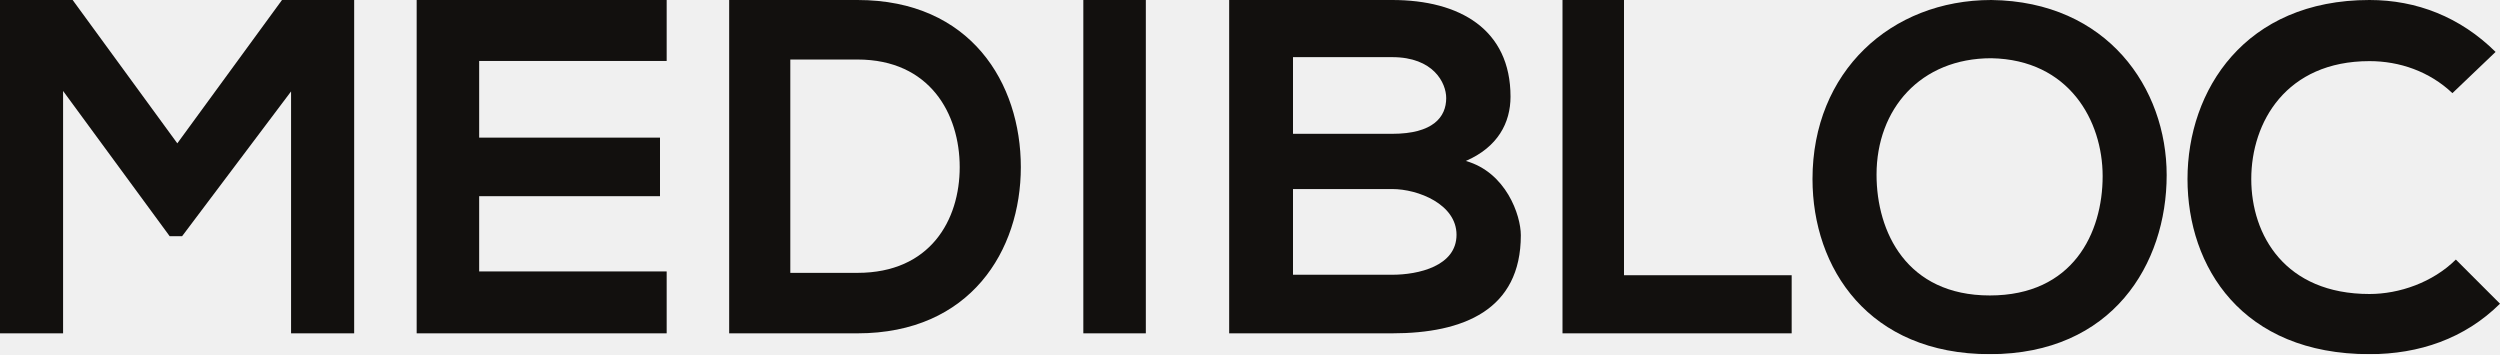
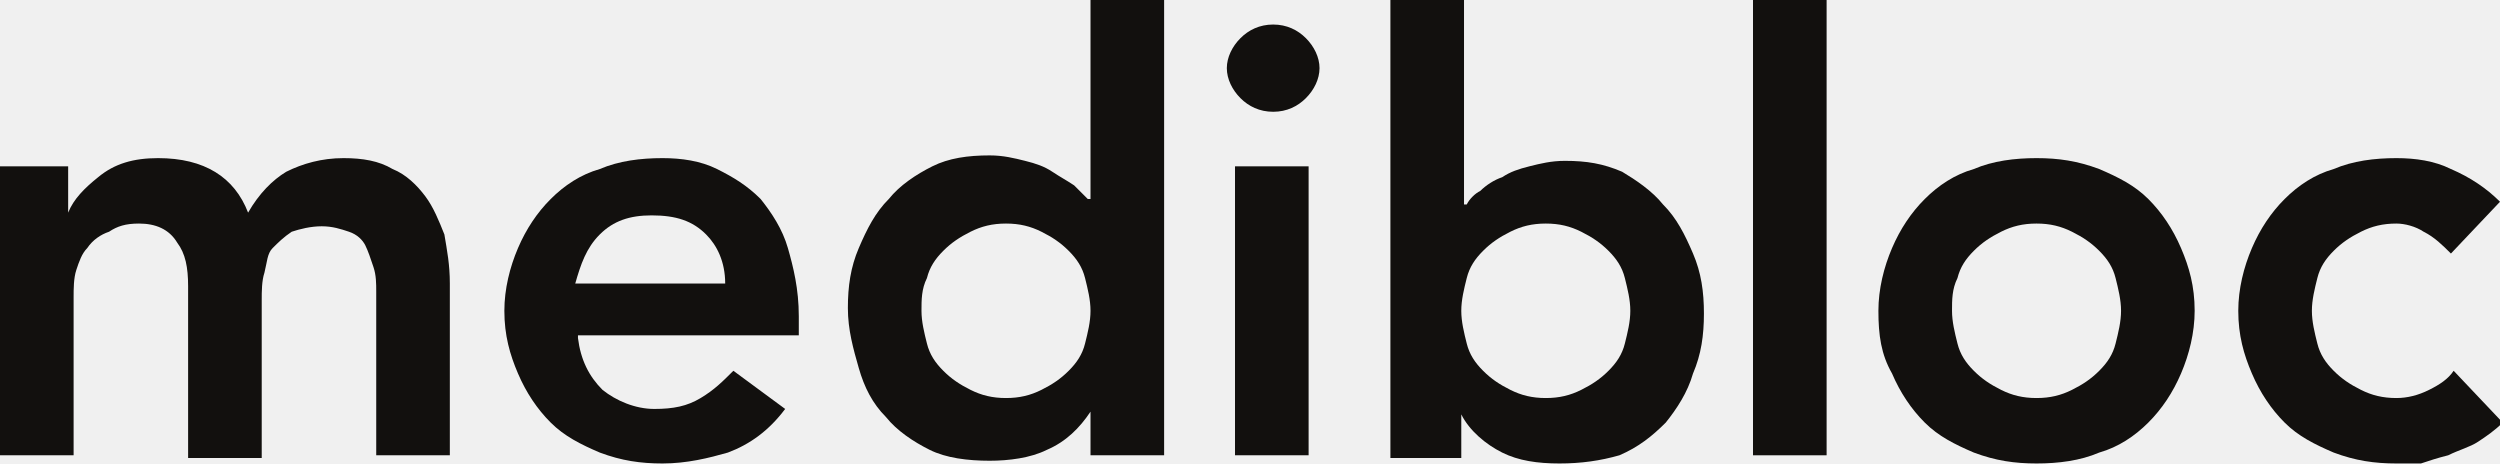
- <svg xmlns="http://www.w3.org/2000/svg" xmlns:xlink="http://www.w3.org/1999/xlink" width="120px" height="17px" viewBox="0 0 120 17" version="1.1">
-   <defs>
-     <polygon id="path-1" points="0 17 120 17 120 0 0 0" />
-   </defs>
-   <g id="Page-1" stroke="none" stroke-width="1" fill="none" fill-rule="evenodd">
-     <g id="assets" transform="translate(-646, -226)">
-       <g id="Logo_footer" transform="translate(646, 226)">
-         <g id="Logo">
-           <polygon id="Fill-1" fill="#12100E" points="13.536 0 8.511 6.88 3.487 0 0 0 0 16 3.028 16 3.028 4.366 8.144 11.337 8.741 11.337 13.971 4.388 13.971 16 17 16 17 0" />
-           <polygon id="Fill-2" fill="#12100E" points="20 16 20 0 32 0 32 2.926 23 2.926 23 6.606 31.68 6.606 31.68 9.417 23 9.417 23 13.029 32 13.029 32 16" />
-           <path d="M41.16,13.097 C44.655,13.097 46.066,10.56 46.066,8.023 C46.066,5.463 44.632,2.857 41.16,2.857 L37.935,2.857 L37.935,13.097 L41.16,13.097 Z M49,8.023 C49,12.023 46.581,16 41.16,16 L35,16 L35,0 L41.16,0 C46.603,0 49,4 49,8.023 Z" id="Fill-3" fill="#12100E" />
-           <mask id="mask-2" fill="white">
-             <use xlink:href="#path-1" />
-           </mask>
-           <g id="Clip-6" />
-           <polygon id="Fill-5" fill="#12100E" mask="url(#mask-2)" points="52 16 55 16 55 0 52 0" />
-           <path d="M66.825,6.423 C68.781,6.423 69.418,5.623 69.418,4.708 C69.418,3.977 68.805,2.743 66.825,2.743 L62.064,2.743 L62.064,6.423 L66.825,6.423 Z M66.825,13.188 C68.074,13.188 69.913,12.777 69.913,11.269 C69.913,9.806 68.074,9.074 66.825,9.074 L62.064,9.074 L62.064,13.188 L66.825,13.188 Z M72.505,4.64 C72.505,5.897 71.892,7.063 70.36,7.726 C72.293,8.274 73,10.331 73,11.291 C73,14.88 70.242,16 66.825,16 L59,16 L59,0 L66.825,0 C70.077,0 72.505,1.417 72.505,4.64 Z" id="Fill-7" fill="#12100E" mask="url(#mask-2)" />
-           <polygon id="Fill-8" fill="#12100E" mask="url(#mask-2)" points="77.952 13.211 86 13.211 86 16 75 16 75 0 77.952 0" />
-           <path d="M95.512,14.182 C99.508,14.182 100.927,11.178 100.927,8.454 C100.927,5.798 99.318,2.864 95.583,2.795 C92.178,2.795 90.074,5.239 90.074,8.383 C90.074,11.131 91.516,14.182 95.512,14.182 M104,8.407 C104,12.668 101.399,17 95.512,17 C89.696,17 87,12.878 87,8.593 C87,3.446 90.759,0 95.583,0 C101.163,0.07 104,4.238 104,8.407" id="Fill-9" fill="#12100E" mask="url(#mask-2)" />
-           <path d="M113.736,17 C107.614,17 105,12.808 105,8.593 C105,4.331 107.755,0 113.736,0 C115.997,0 118.093,0.815 119.788,2.492 L117.716,4.471 C116.61,3.424 115.173,2.934 113.736,2.934 C109.733,2.934 108.061,5.868 108.061,8.593 C108.061,11.294 109.686,14.112 113.736,14.112 C115.173,14.112 116.774,13.554 117.881,12.459 L120,14.578 C118.305,16.255 116.115,17 113.736,17" id="Fill-10" fill="#12100E" mask="url(#mask-2)" />
-         </g>
-       </g>
+ <svg xmlns="http://www.w3.org/2000/svg" width="91.7" height="17" version="1.1" id="Layer_1" x="0px" y="0px" viewBox="0 0 91.7 17" style="enable-background:new 0 0 91.7 17;" xml:space="preserve">
+   <style type="text/css">
+ 	.st0{fill:#12100E;}
+ </style>
+   <g>
+     <g>
+       <path class="st0" d="M0,6.1h2.5v1.7h0c0.2-0.5,0.6-0.9,1.1-1.3C4.2,6,4.9,5.8,5.8,5.8c1.7,0,2.8,0.7,3.3,2    c0.4-0.7,0.9-1.2,1.4-1.5c0.6-0.3,1.3-0.5,2.1-0.5c0.7,0,1.3,0.1,1.8,0.4c0.5,0.2,0.9,0.6,1.2,1c0.3,0.4,0.5,0.9,0.7,1.4    c0.1,0.6,0.2,1.1,0.2,1.8v6.3h-2.7v-6c0-0.3,0-0.6-0.1-0.9c-0.1-0.3-0.2-0.6-0.3-0.8c-0.1-0.2-0.3-0.4-0.6-0.5    c-0.3-0.1-0.6-0.2-1-0.2c-0.4,0-0.8,0.1-1.1,0.2c-0.3,0.2-0.5,0.4-0.7,0.6S9.8,9.6,9.7,10c-0.1,0.3-0.1,0.7-0.1,1v5.8H6.9v-6.3    c0-0.7-0.1-1.2-0.4-1.6C6.2,8.4,5.7,8.2,5.1,8.2C4.6,8.2,4.3,8.3,4,8.5C3.7,8.6,3.4,8.8,3.2,9.1C3,9.3,2.9,9.6,2.8,9.9    c-0.1,0.3-0.1,0.7-0.1,1v5.8H0V6.1z" />
+       <path class="st0" d="M21.2,12.4c0.1,0.8,0.4,1.4,0.9,1.9c0.5,0.4,1.2,0.7,1.9,0.7c0.7,0,1.2-0.1,1.7-0.4c0.5-0.3,0.8-0.6,1.2-1    l1.9,1.4c-0.6,0.8-1.3,1.3-2.1,1.6C26,16.8,25.2,17,24.3,17c-0.8,0-1.5-0.1-2.3-0.4c-0.7-0.3-1.3-0.6-1.8-1.1    c-0.5-0.5-0.9-1.1-1.2-1.8c-0.3-0.7-0.5-1.4-0.5-2.3c0-0.8,0.2-1.6,0.5-2.3c0.3-0.7,0.7-1.3,1.2-1.8c0.5-0.5,1.1-0.9,1.8-1.1    c0.7-0.3,1.5-0.4,2.3-0.4c0.7,0,1.4,0.1,2,0.4c0.6,0.3,1.1,0.6,1.6,1.1c0.4,0.5,0.8,1.1,1,1.8c0.2,0.7,0.4,1.5,0.4,2.5v0.7H21.2z     M26.6,10.4c0-0.8-0.3-1.4-0.7-1.8c-0.5-0.5-1.1-0.7-2-0.7c-0.8,0-1.4,0.2-1.9,0.7c-0.5,0.5-0.7,1.1-0.9,1.8H26.6z" />
+       <path class="st0" d="M40,15.1L40,15.1c-0.4,0.6-0.9,1.1-1.6,1.4c-0.6,0.3-1.4,0.4-2.1,0.4c-0.8,0-1.6-0.1-2.2-0.4    s-1.2-0.7-1.6-1.2c-0.5-0.5-0.8-1.1-1-1.8c-0.2-0.7-0.4-1.4-0.4-2.2c0-0.8,0.1-1.5,0.4-2.2c0.3-0.7,0.6-1.3,1.1-1.8    c0.4-0.5,1-0.9,1.6-1.2c0.6-0.3,1.3-0.4,2.1-0.4c0.5,0,0.9,0.1,1.3,0.2c0.4,0.1,0.7,0.2,1,0.4c0.3,0.2,0.5,0.3,0.8,0.5    c0.2,0.2,0.4,0.4,0.5,0.5h0.1V0h2.7v16.7H40V15.1z M33.8,11.4c0,0.4,0.1,0.8,0.2,1.2s0.3,0.7,0.6,1c0.3,0.3,0.6,0.5,1,0.7    c0.4,0.2,0.8,0.3,1.3,0.3c0.5,0,0.9-0.1,1.3-0.3c0.4-0.2,0.7-0.4,1-0.7c0.3-0.3,0.5-0.6,0.6-1c0.1-0.4,0.2-0.8,0.2-1.2    c0-0.4-0.1-0.8-0.2-1.2c-0.1-0.4-0.3-0.7-0.6-1c-0.3-0.3-0.6-0.5-1-0.7c-0.4-0.2-0.8-0.3-1.3-0.3c-0.5,0-0.9,0.1-1.3,0.3    c-0.4,0.2-0.7,0.4-1,0.7c-0.3,0.3-0.5,0.6-0.6,1C33.8,10.6,33.8,11,33.8,11.4z" />
+       <path class="st0" d="M45,2.5c0-0.4,0.2-0.8,0.5-1.1c0.3-0.3,0.7-0.5,1.2-0.5s0.9,0.2,1.2,0.5c0.3,0.3,0.5,0.7,0.5,1.1    s-0.2,0.8-0.5,1.1c-0.3,0.3-0.7,0.5-1.2,0.5s-0.9-0.2-1.2-0.5S45,2.9,45,2.5z M45.4,6.1H48v10.6h-2.7V6.1z" />
+       <path class="st0" d="M51,0h2.7v7.5h0.1c0.1-0.2,0.3-0.4,0.5-0.5c0.2-0.2,0.5-0.4,0.8-0.5c0.3-0.2,0.6-0.3,1-0.4    c0.4-0.1,0.8-0.2,1.3-0.2c0.8,0,1.4,0.1,2.1,0.4C60,6.6,60.6,7,61,7.5c0.5,0.5,0.8,1.1,1.1,1.8c0.3,0.7,0.4,1.4,0.4,2.2    c0,0.8-0.1,1.5-0.4,2.2c-0.2,0.7-0.6,1.3-1,1.8c-0.5,0.5-1,0.9-1.7,1.2C58.7,16.9,58,17,57.2,17c-0.8,0-1.5-0.1-2.1-0.4    c-0.6-0.3-1.2-0.8-1.5-1.4h0v1.6H51V0z M59.8,11.4c0-0.4-0.1-0.8-0.2-1.2c-0.1-0.4-0.3-0.7-0.6-1c-0.3-0.3-0.6-0.5-1-0.7    c-0.4-0.2-0.8-0.3-1.3-0.3c-0.5,0-0.9,0.1-1.3,0.3c-0.4,0.2-0.7,0.4-1,0.7c-0.3,0.3-0.5,0.6-0.6,1c-0.1,0.4-0.2,0.8-0.2,1.2    c0,0.4,0.1,0.8,0.2,1.2c0.1,0.4,0.3,0.7,0.6,1c0.3,0.3,0.6,0.5,1,0.7c0.4,0.2,0.8,0.3,1.3,0.3c0.5,0,0.9-0.1,1.3-0.3    c0.4-0.2,0.7-0.4,1-0.7c0.3-0.3,0.5-0.6,0.6-1C59.7,12.2,59.8,11.8,59.8,11.4z" />
+       <path class="st0" d="M64.4,0H67v16.7h-2.7V0z" />
+       <path class="st0" d="M68.9,11.4c0-0.8,0.2-1.6,0.5-2.3c0.3-0.7,0.7-1.3,1.2-1.8c0.5-0.5,1.1-0.9,1.8-1.1c0.7-0.3,1.5-0.4,2.3-0.4    c0.8,0,1.5,0.1,2.3,0.4c0.7,0.3,1.3,0.6,1.8,1.1c0.5,0.5,0.9,1.1,1.2,1.8c0.3,0.7,0.5,1.4,0.5,2.3c0,0.8-0.2,1.6-0.5,2.3    c-0.3,0.7-0.7,1.3-1.2,1.8c-0.5,0.5-1.1,0.9-1.8,1.1c-0.7,0.3-1.5,0.4-2.3,0.4c-0.8,0-1.5-0.1-2.3-0.4c-0.7-0.3-1.3-0.6-1.8-1.1    c-0.5-0.5-0.9-1.1-1.2-1.8C69,13,68.9,12.3,68.9,11.4z M71.6,11.4c0,0.4,0.1,0.8,0.2,1.2s0.3,0.7,0.6,1c0.3,0.3,0.6,0.5,1,0.7    c0.4,0.2,0.8,0.3,1.3,0.3c0.5,0,0.9-0.1,1.3-0.3c0.4-0.2,0.7-0.4,1-0.7c0.3-0.3,0.5-0.6,0.6-1c0.1-0.4,0.2-0.8,0.2-1.2    c0-0.4-0.1-0.8-0.2-1.2c-0.1-0.4-0.3-0.7-0.6-1c-0.3-0.3-0.6-0.5-1-0.7c-0.4-0.2-0.8-0.3-1.3-0.3c-0.5,0-0.9,0.1-1.3,0.3    c-0.4,0.2-0.7,0.4-1,0.7c-0.3,0.3-0.5,0.6-0.6,1C71.6,10.6,71.6,11,71.6,11.4z" />
+       <path class="st0" d="M89.9,9.3c-0.3-0.3-0.6-0.6-1-0.8c-0.3-0.2-0.7-0.3-1-0.3c-0.5,0-0.9,0.1-1.3,0.3c-0.4,0.2-0.7,0.4-1,0.7    c-0.3,0.3-0.5,0.6-0.6,1c-0.1,0.4-0.2,0.8-0.2,1.2c0,0.4,0.1,0.8,0.2,1.2c0.1,0.4,0.3,0.7,0.6,1c0.3,0.3,0.6,0.5,1,0.7    c0.4,0.2,0.8,0.3,1.3,0.3c0.4,0,0.8-0.1,1.2-0.3c0.4-0.2,0.7-0.4,0.9-0.7l1.8,1.9c-0.3,0.3-0.6,0.5-0.9,0.7    c-0.3,0.2-0.7,0.3-1.1,0.5c-0.4,0.1-0.7,0.2-1,0.3C88.4,17,88.1,17,87.9,17c-0.8,0-1.5-0.1-2.3-0.4c-0.7-0.3-1.3-0.6-1.8-1.1    c-0.5-0.5-0.9-1.1-1.2-1.8c-0.3-0.7-0.5-1.4-0.5-2.3c0-0.8,0.2-1.6,0.5-2.3c0.3-0.7,0.7-1.3,1.2-1.8c0.5-0.5,1.1-0.9,1.8-1.1    c0.7-0.3,1.5-0.4,2.3-0.4c0.7,0,1.4,0.1,2,0.4c0.7,0.3,1.3,0.7,1.8,1.2L89.9,9.3z" />
    </g>
  </g>
</svg>
